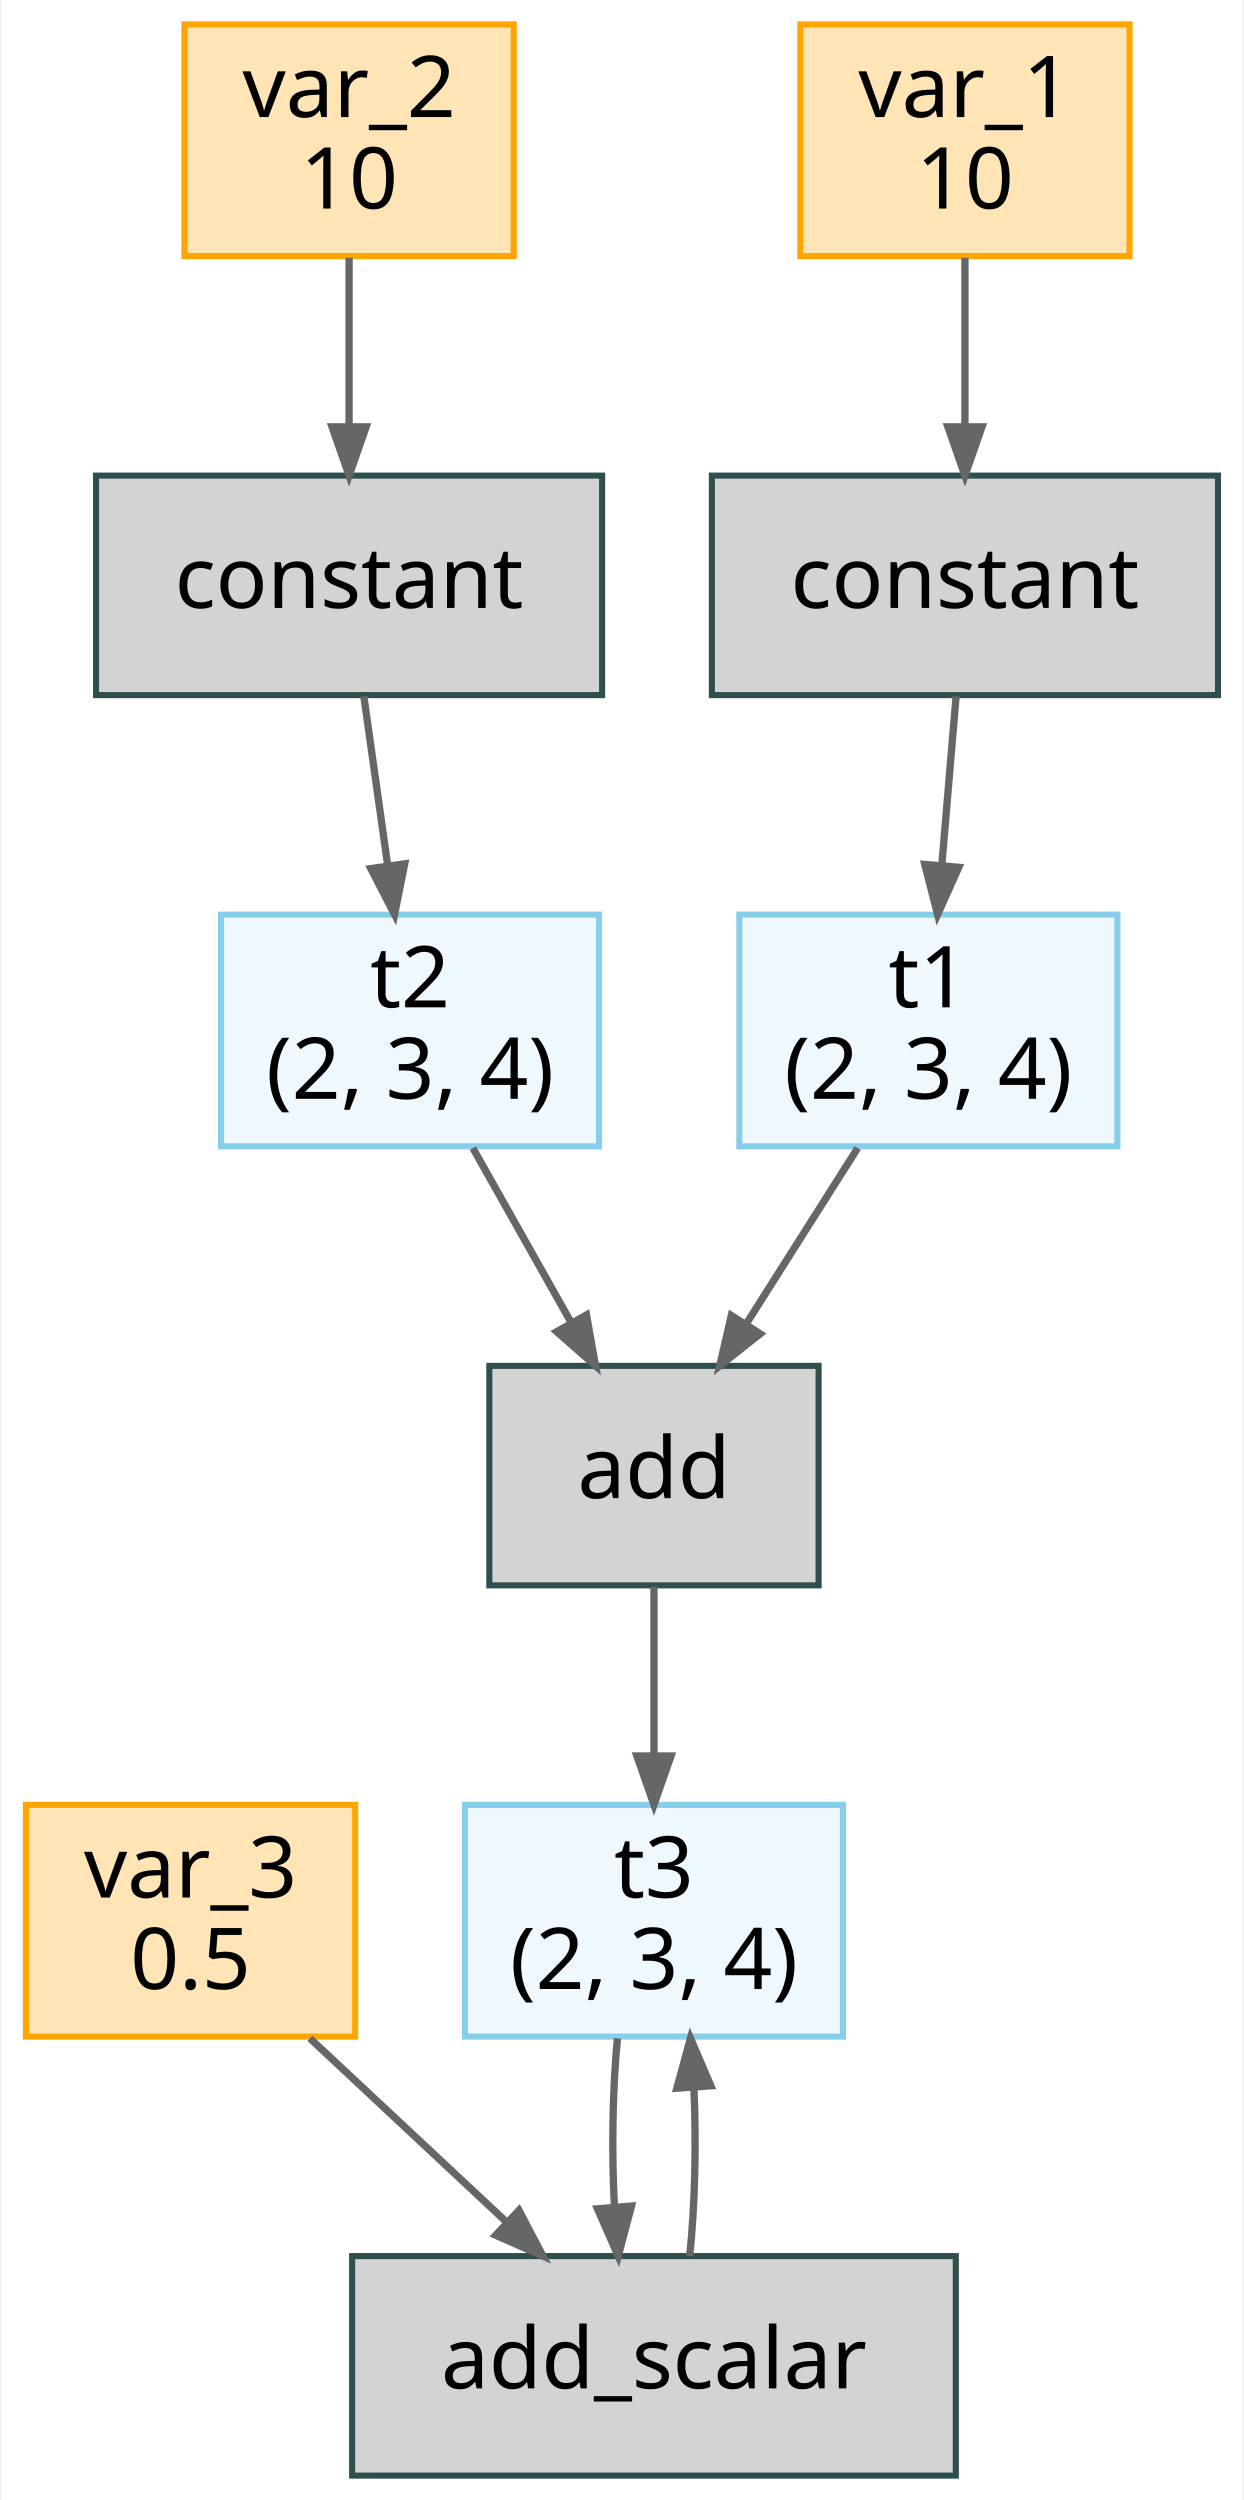
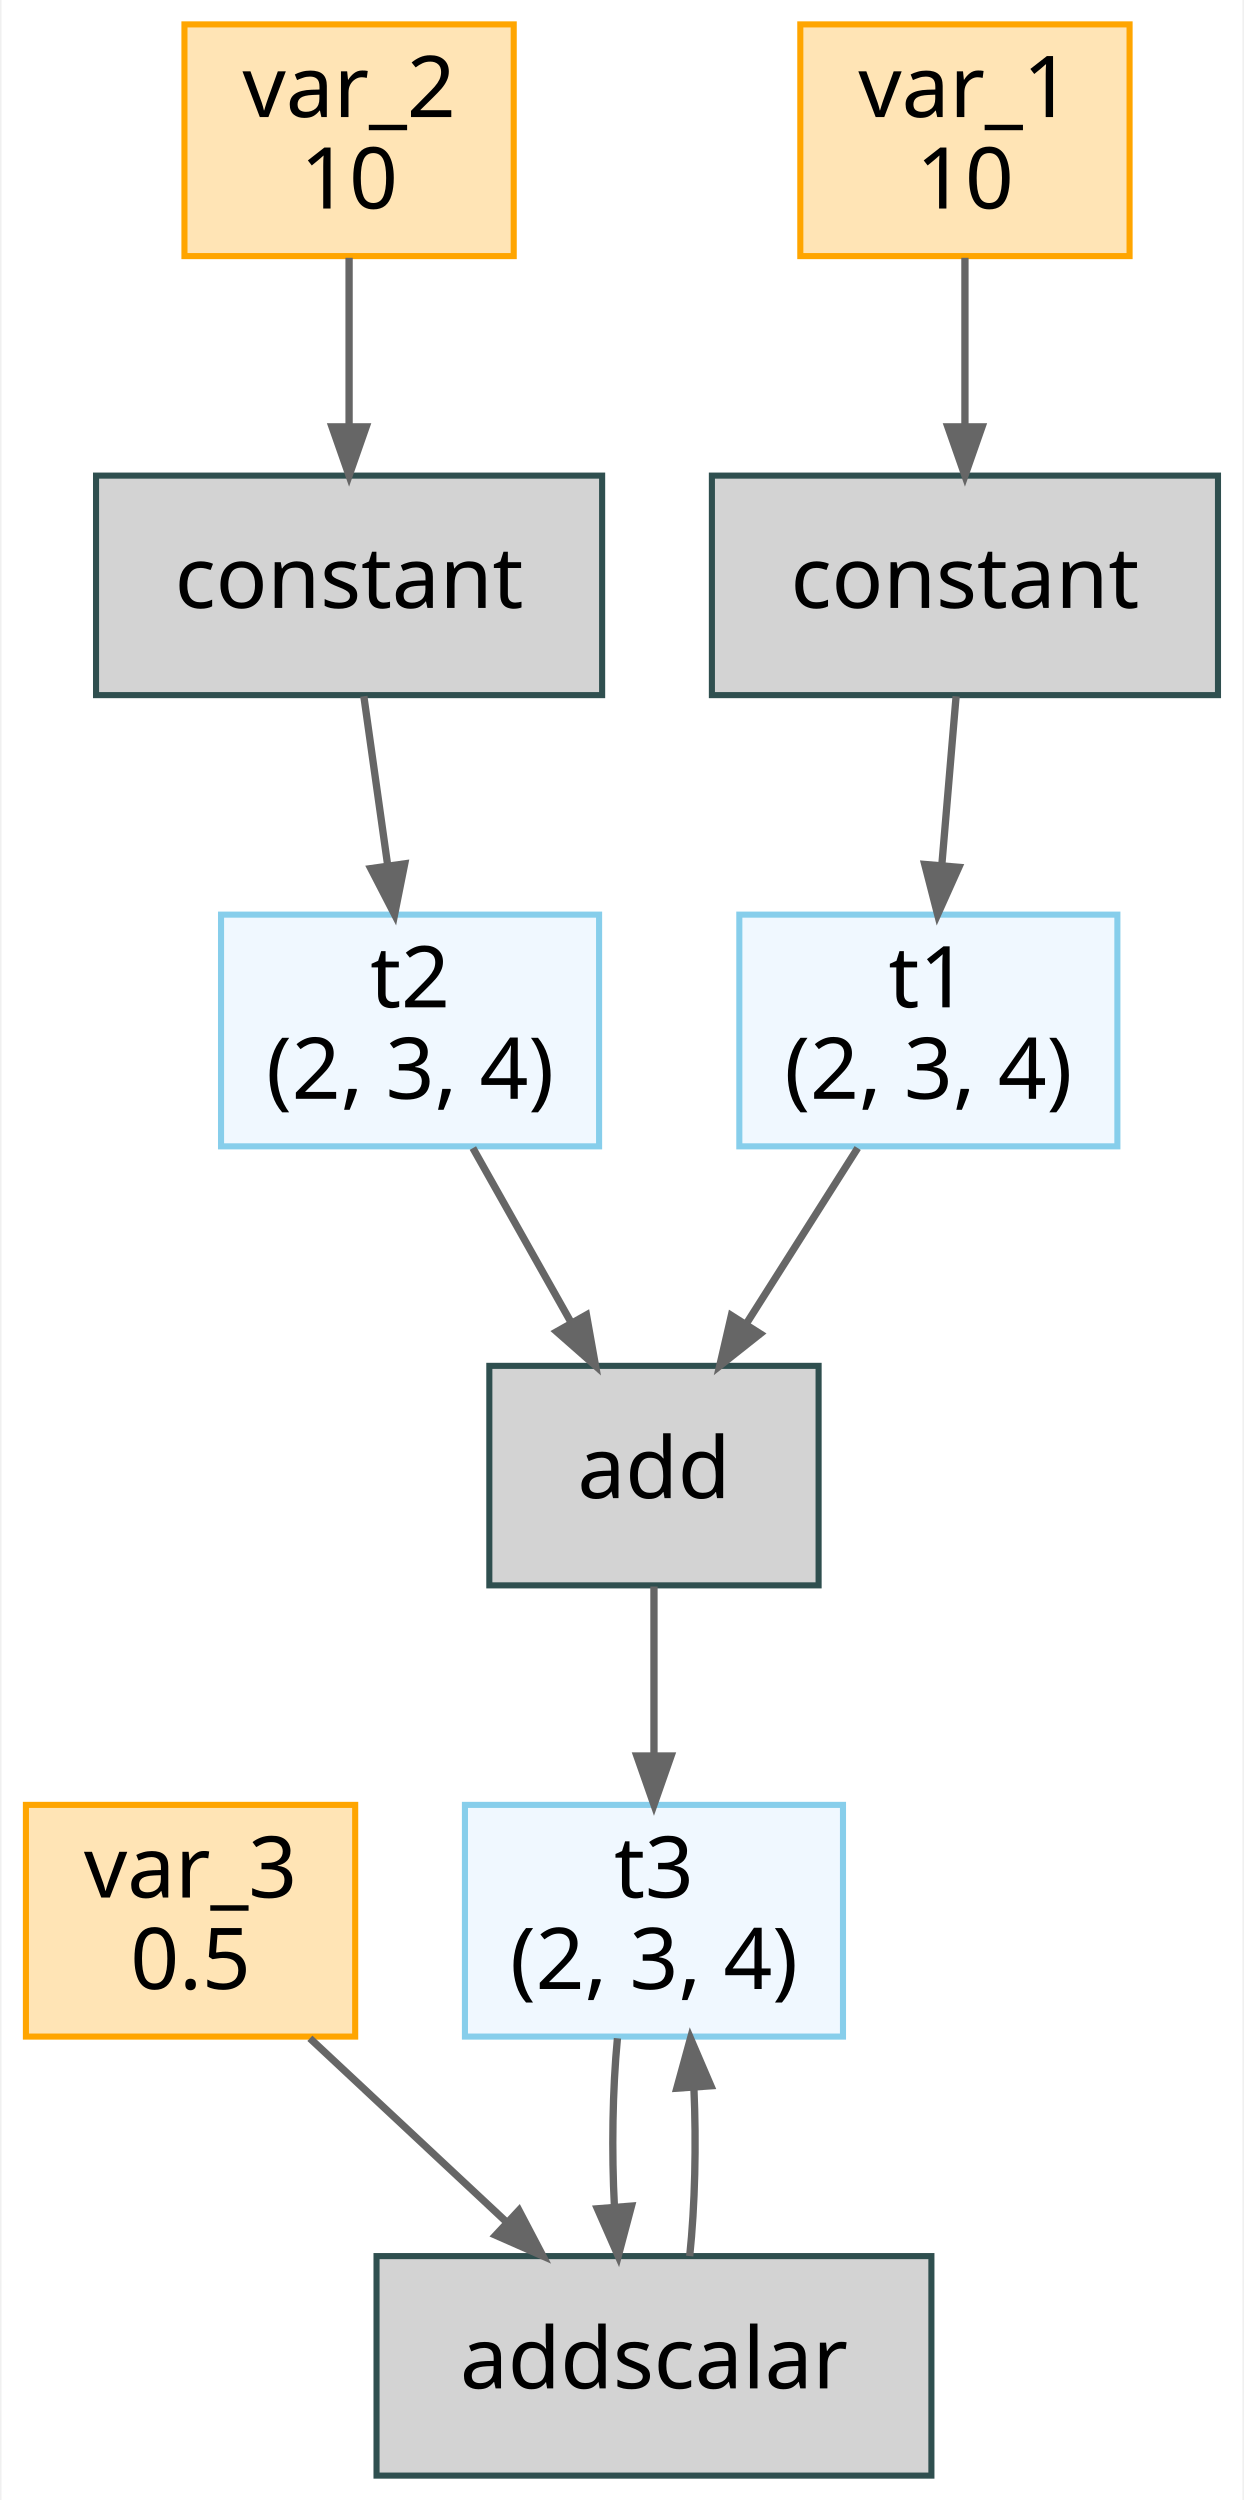
<svg xmlns="http://www.w3.org/2000/svg" width="204pt" height="410pt" viewBox="0.00 0.00 203.50 410.00">
  <g id="graph0" class="graph" transform="scale(1 1) rotate(0) translate(4 406)">
    <polygon fill="white" stroke="transparent" points="-4,4 -4,-406 199.5,-406 199.5,4 -4,4" />
    <g id="node1" class="node">
      <polygon fill="aliceblue" stroke="skyblue" points="179,-256 117,-256 117,-218 179,-218 179,-256" />
      <text text-anchor="middle" x="148" y="-240.8" font-family="Sans-Serif" font-size="14.00">t1</text>
      <text text-anchor="middle" x="148" y="-225.8" font-family="Sans-Serif" font-size="14.00">(2, 3, 4)</text>
    </g>
    <g id="node7" class="node">
      <polygon fill="lightgray" stroke="darkslategray" points="130,-182 76,-182 76,-146 130,-146 130,-182" />
      <text text-anchor="middle" x="103" y="-160.3" font-family="Courier Bold" font-size="14.00">add</text>
    </g>
    <g id="edge5" class="edge">
      <path fill="none" stroke="#666666" stroke-width="1.2" d="M136.41,-217.72C130.85,-208.94 124.11,-198.31 118.15,-188.91" />
      <polygon fill="#666666" stroke="#666666" stroke-width="1.2" points="120.42,-187.26 113.78,-182 115.69,-190.26 120.42,-187.26" />
    </g>
    <g id="node2" class="node">
      <polygon fill="lightgray" stroke="darkslategray" points="195.5,-328 112.5,-328 112.5,-292 195.5,-292 195.5,-328" />
      <text text-anchor="middle" x="154" y="-306.3" font-family="Courier Bold" font-size="14.00">constant</text>
    </g>
    <g id="edge1" class="edge">
      <path fill="none" stroke="#666666" stroke-width="1.2" d="M152.55,-291.81C151.85,-283.52 150.99,-273.39 150.21,-264.16" />
      <polygon fill="#666666" stroke="#666666" stroke-width="1.2" points="152.99,-263.76 149.52,-256.02 147.41,-264.23 152.99,-263.76" />
    </g>
    <g id="node3" class="node">
      <polygon fill="moccasin" stroke="orange" points="181,-402 127,-402 127,-364 181,-364 181,-402" />
      <text text-anchor="middle" x="154" y="-386.8" font-family="Sans-Serif" font-size="14.00">var_1</text>
      <text text-anchor="middle" x="154" y="-371.8" font-family="Sans-Serif" font-size="14.00">10</text>
    </g>
    <g id="edge2" class="edge">
      <path fill="none" stroke="#666666" stroke-width="1.2" d="M154,-363.72C154,-355.29 154,-345.15 154,-336.02" />
      <polygon fill="#666666" stroke="#666666" stroke-width="1.2" points="156.8,-336 154,-328 151.2,-336 156.8,-336" />
    </g>
    <g id="node4" class="node">
      <polygon fill="aliceblue" stroke="skyblue" points="94,-256 32,-256 32,-218 94,-218 94,-256" />
      <text text-anchor="middle" x="63" y="-240.8" font-family="Sans-Serif" font-size="14.00">t2</text>
      <text text-anchor="middle" x="63" y="-225.8" font-family="Sans-Serif" font-size="14.00">(2, 3, 4)</text>
    </g>
    <g id="edge6" class="edge">
      <path fill="none" stroke="#666666" stroke-width="1.2" d="M73.3,-217.72C78.2,-209.03 84.11,-198.52 89.37,-189.19" />
      <polygon fill="#666666" stroke="#666666" stroke-width="1.2" points="91.93,-190.35 93.42,-182 87.05,-187.6 91.93,-190.35" />
    </g>
    <g id="node5" class="node">
      <polygon fill="lightgray" stroke="darkslategray" points="94.5,-328 11.5,-328 11.5,-292 94.5,-292 94.5,-328" />
      <text text-anchor="middle" x="53" y="-306.3" font-family="Courier Bold" font-size="14.00">constant</text>
    </g>
    <g id="edge3" class="edge">
      <path fill="none" stroke="#666666" stroke-width="1.2" d="M55.42,-291.81C56.59,-283.52 58.02,-273.39 59.32,-264.16" />
      <polygon fill="#666666" stroke="#666666" stroke-width="1.2" points="62.12,-264.33 60.46,-256.02 56.57,-263.55 62.12,-264.33" />
    </g>
    <g id="node6" class="node">
      <polygon fill="moccasin" stroke="orange" points="80,-402 26,-402 26,-364 80,-364 80,-402" />
      <text text-anchor="middle" x="53" y="-386.8" font-family="Sans-Serif" font-size="14.00">var_2</text>
      <text text-anchor="middle" x="53" y="-371.8" font-family="Sans-Serif" font-size="14.00">10</text>
    </g>
    <g id="edge4" class="edge">
      <path fill="none" stroke="#666666" stroke-width="1.2" d="M53,-363.72C53,-355.29 53,-345.15 53,-336.02" />
      <polygon fill="#666666" stroke="#666666" stroke-width="1.2" points="55.8,-336 53,-328 50.2,-336 55.8,-336" />
    </g>
    <g id="node8" class="node">
      <polygon fill="aliceblue" stroke="skyblue" points="134,-110 72,-110 72,-72 134,-72 134,-110" />
      <text text-anchor="middle" x="103" y="-94.8" font-family="Sans-Serif" font-size="14.00">t3</text>
      <text text-anchor="middle" x="103" y="-79.8" font-family="Sans-Serif" font-size="14.00">(2, 3, 4)</text>
    </g>
    <g id="edge7" class="edge">
      <path fill="none" stroke="#666666" stroke-width="1.2" d="M103,-145.81C103,-137.52 103,-127.39 103,-118.16" />
      <polygon fill="#666666" stroke="#666666" stroke-width="1.2" points="105.8,-118.02 103,-110.02 100.2,-118.02 105.8,-118.02" />
    </g>
    <g id="node9" class="node">
-       <polygon fill="lightgray" stroke="darkslategray" points="152.5,-36 53.5,-36 53.5,0 152.5,0 152.5,-36" />
-       <text text-anchor="middle" x="103" y="-14.3" font-family="Courier Bold" font-size="14.00">add_scalar</text>
+       <polygon fill="lightgray" stroke="darkslategray" points="148.5,-36 57.5,-36 57.5,0 148.5,0 148.5,-36" />
+       <text text-anchor="middle" x="103" y="-14.3" font-family="Courier Bold" font-size="14.00">addscalar</text>
    </g>
    <g id="edge9" class="edge">
      <path fill="none" stroke="#666666" stroke-width="1.2" d="M97.01,-71.72C96.2,-63.29 96.04,-53.15 96.52,-44.02" />
      <polygon fill="#666666" stroke="#666666" stroke-width="1.2" points="99.31,-44.2 97.14,-36 93.73,-43.76 99.31,-44.2" />
    </g>
    <g id="edge8" class="edge">
      <path fill="none" stroke="#666666" stroke-width="1.2" d="M108.86,-36C109.73,-44.25 109.96,-54.35 109.55,-63.57" />
      <polygon fill="#666666" stroke="#666666" stroke-width="1.2" points="106.75,-63.54 108.99,-71.72 112.33,-63.93 106.75,-63.54" />
    </g>
    <g id="node10" class="node">
      <polygon fill="moccasin" stroke="orange" points="54,-110 0,-110 0,-72 54,-72 54,-110" />
      <text text-anchor="middle" x="27" y="-94.8" font-family="Sans-Serif" font-size="14.00">var_3</text>
      <text text-anchor="middle" x="27" y="-79.8" font-family="Sans-Serif" font-size="14.00">0.5</text>
    </g>
    <g id="edge10" class="edge">
      <path fill="none" stroke="#666666" stroke-width="1.2" d="M46.57,-71.72C56.43,-62.51 68.46,-51.27 78.88,-41.53" />
      <polygon fill="#666666" stroke="#666666" stroke-width="1.2" points="80.86,-43.51 84.8,-36 77.04,-39.42 80.86,-43.51" />
    </g>
  </g>
</svg>
